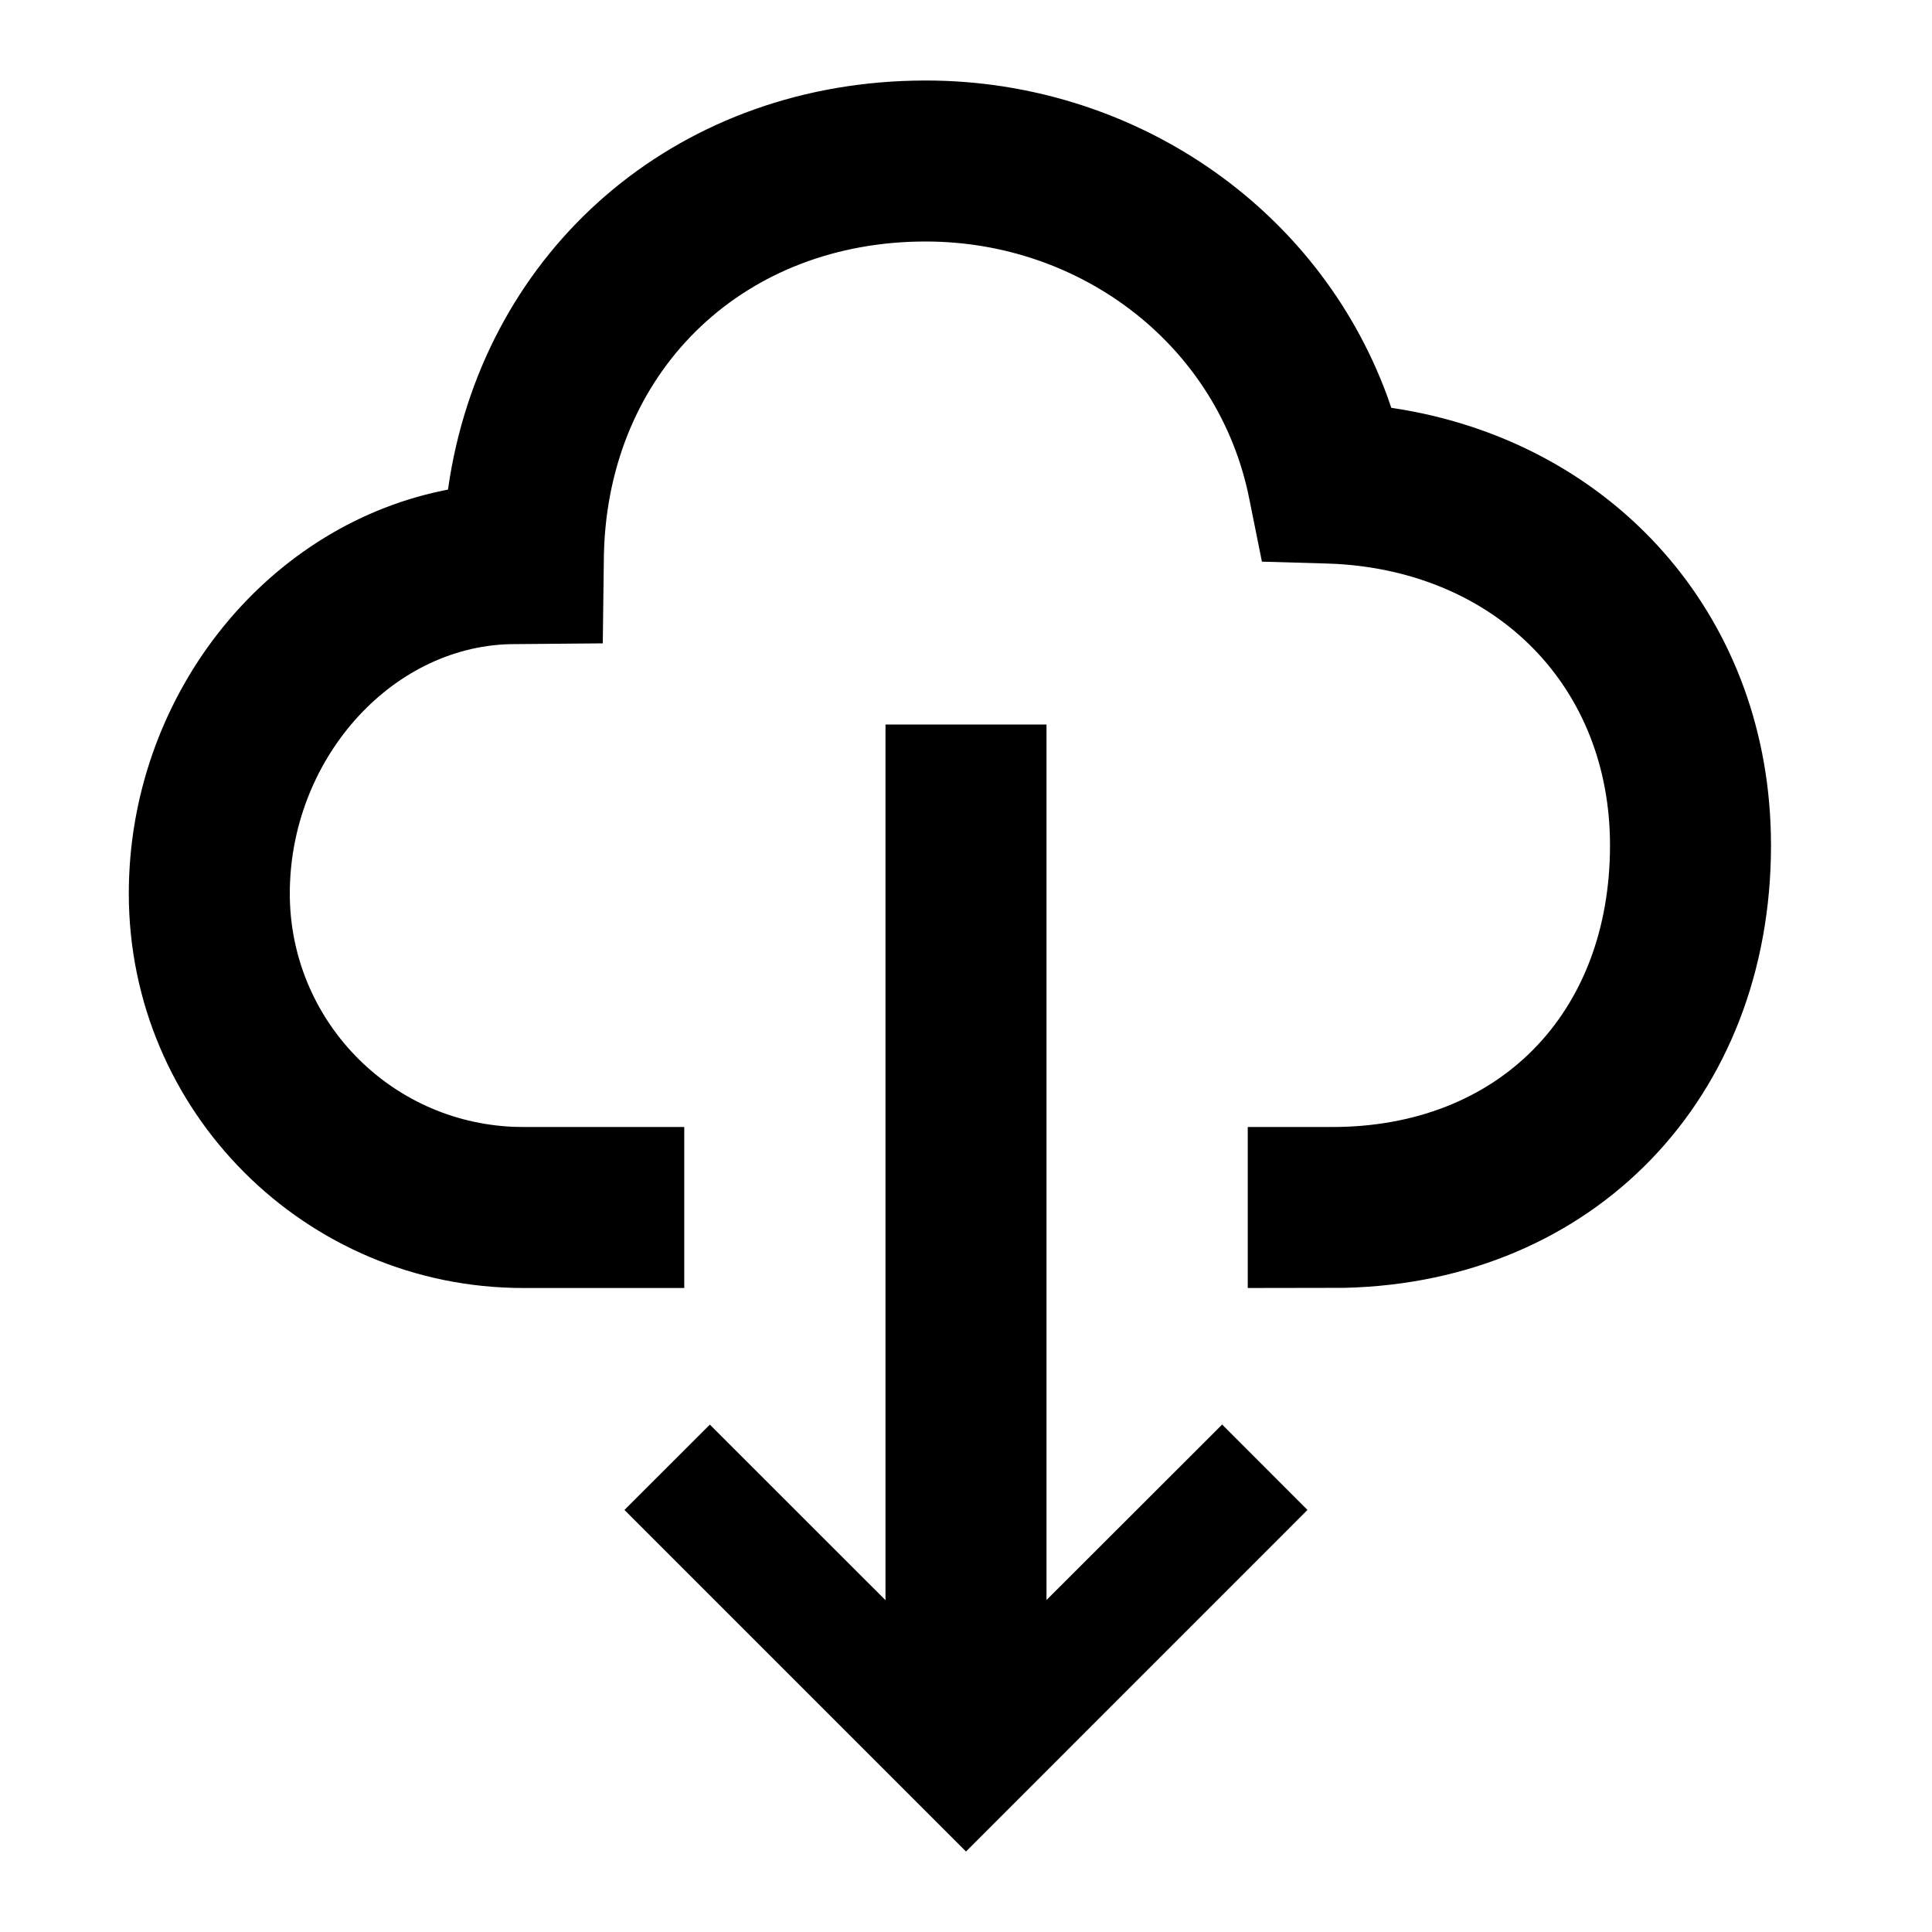
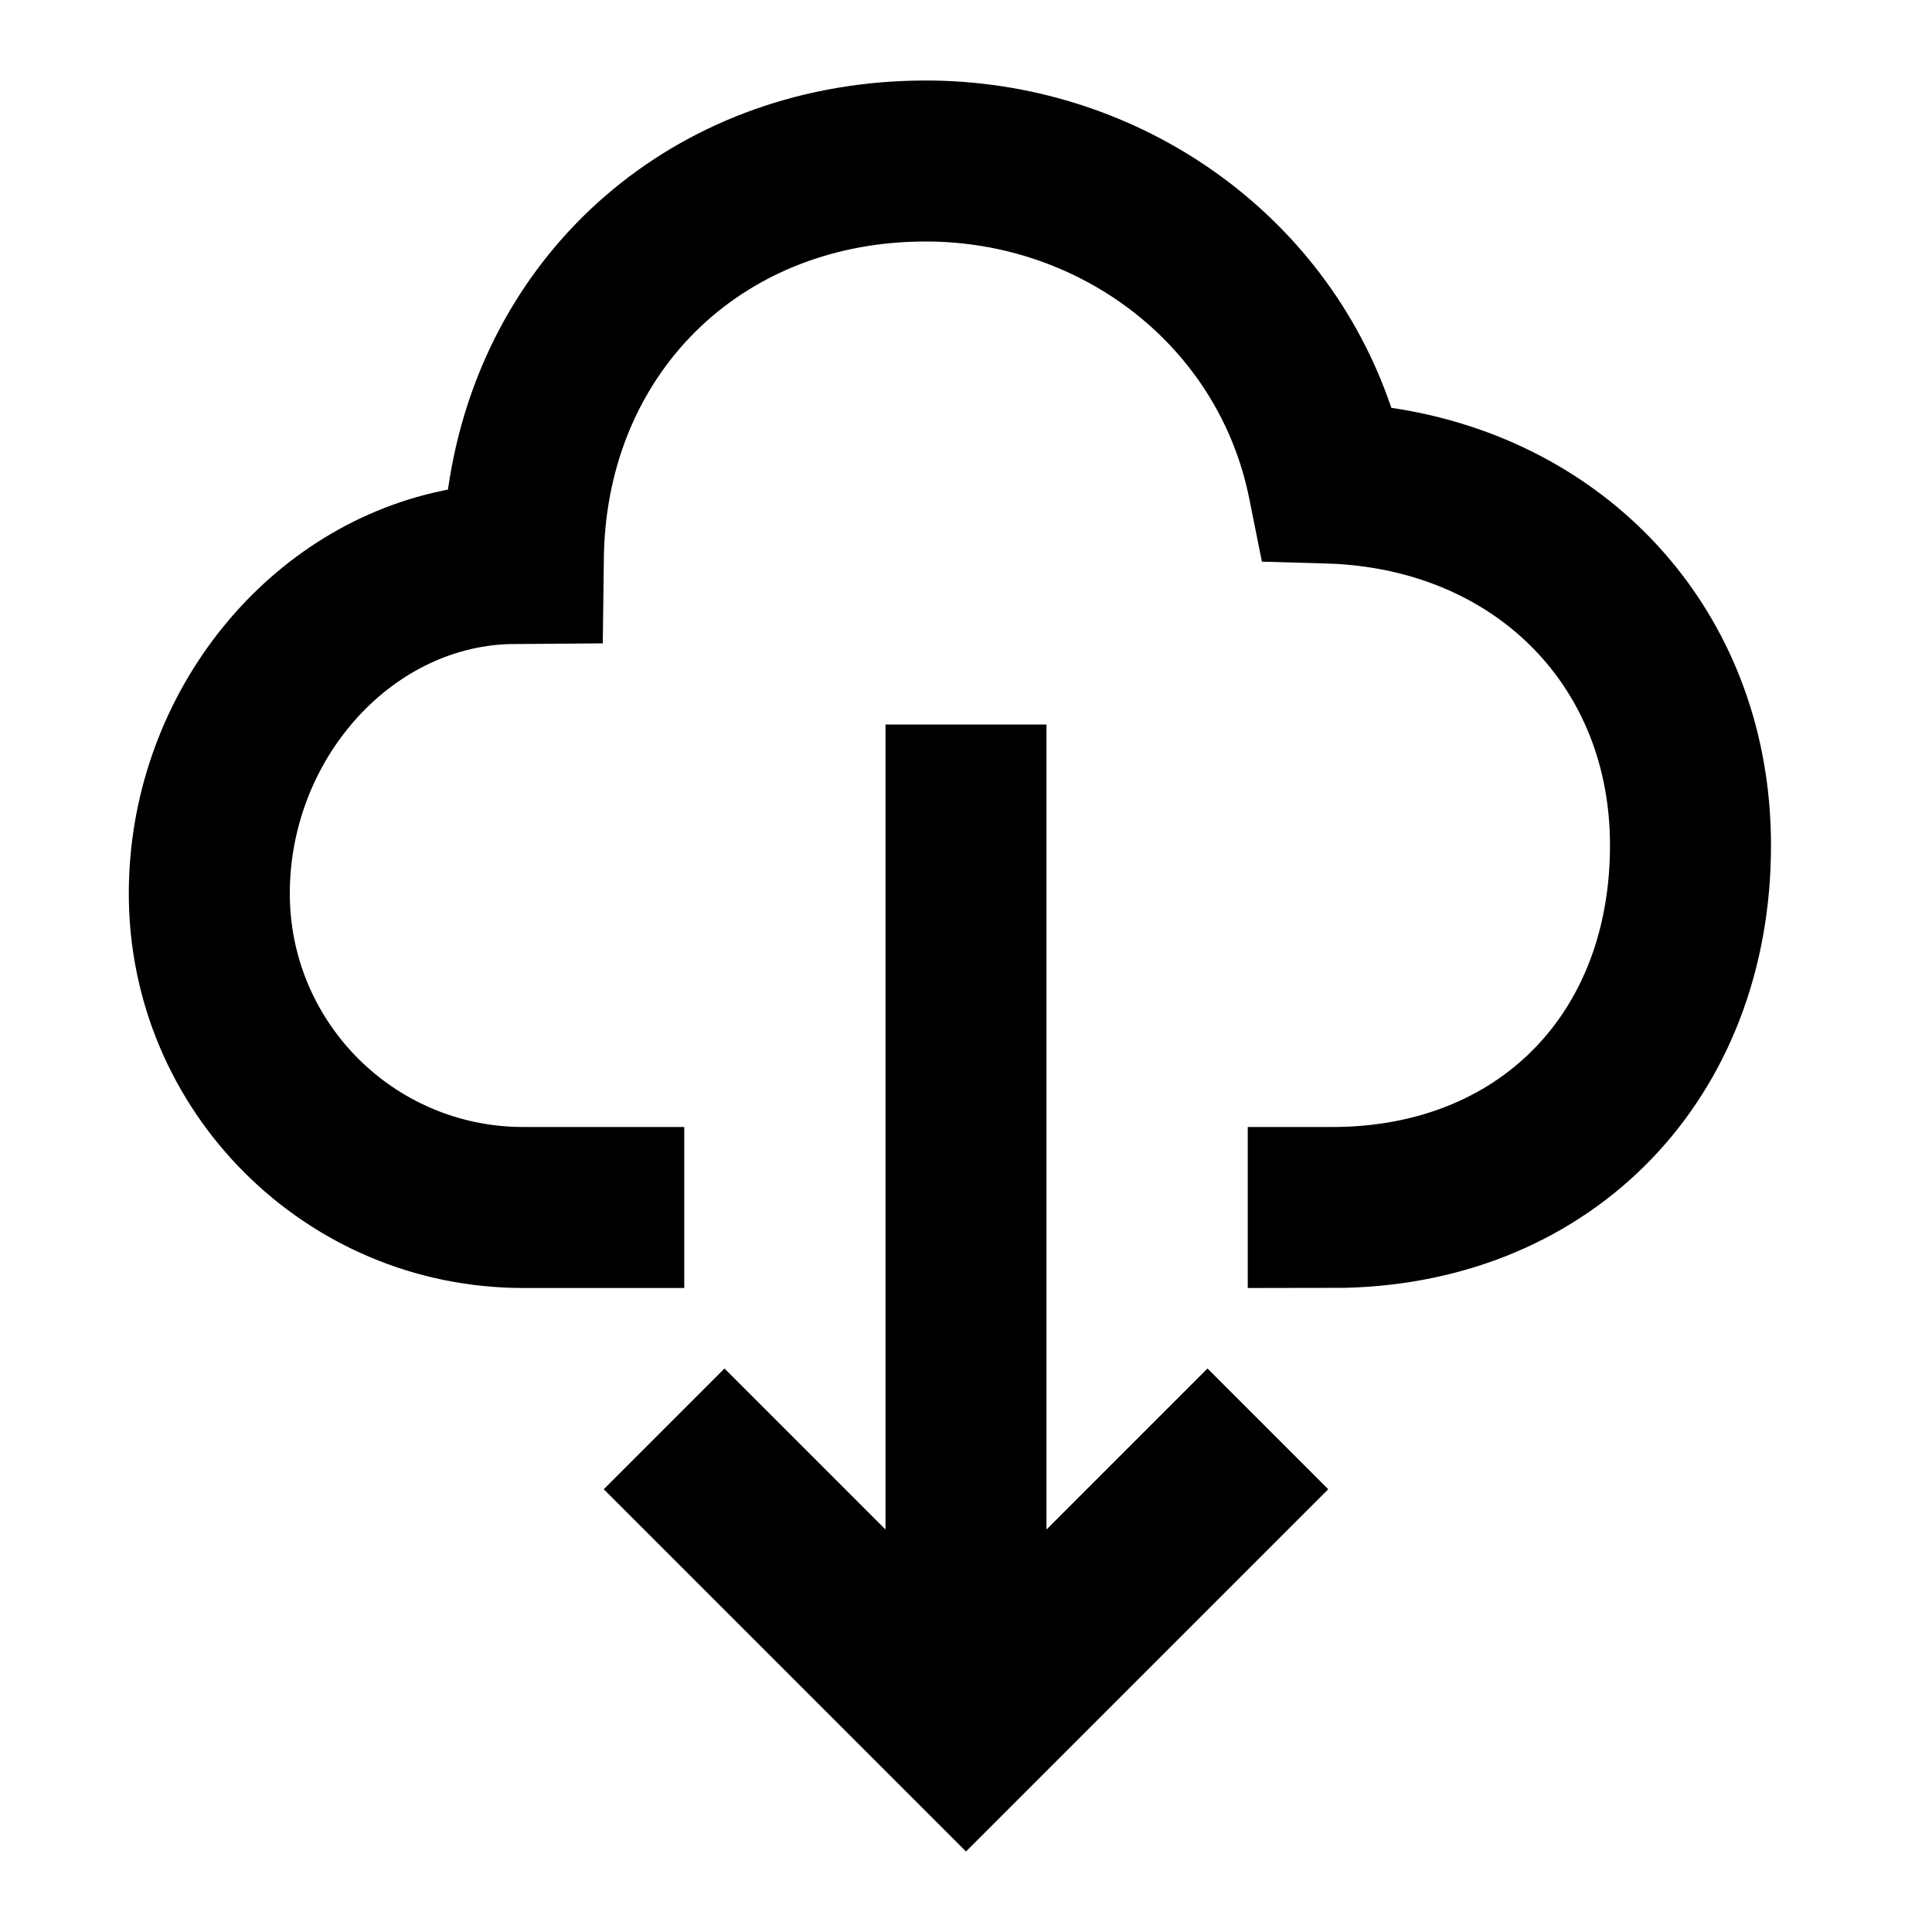
- <svg xmlns="http://www.w3.org/2000/svg" viewBox="0 0 24 24" role="img">
+ <svg xmlns="http://www.w3.org/2000/svg" role="img" viewBox="0 0 24 24">
  <g fill="none" fill-rule="evenodd">
-     <path d="M0 0h24v24H0z" />
-     <path d="M13 9v10.876l2.182-2.18 1.06 1.061L12 23l-4.243-4.243 1.061-1.06L11 19.878V9h2zm-1.5-8c2.557 0 4.867 1.552 5.736 3.93l.047.136.132.021c2.63.448 4.517 2.532 4.583 5.263l.002.15c0 3.141-2.2 5.427-5.3 5.498L15.5 16v-2h1.05c2.066 0 3.45-1.406 3.45-3.5 0-1.962-1.398-3.381-3.4-3.495L16.471 7l-.795-.023-.157-.78C15.14 4.296 13.434 3 11.5 3 9.263 3 7.622 4.559 7.507 6.75l-.005.13-.014 1.112-1.157.01C4.84 8.043 3.6 9.452 3.6 11.1a2.9 2.9 0 002.789 2.898L6.5 14h2v2h-2a4.9 4.9 0 01-4.9-4.9c0-2.41 1.652-4.535 3.895-5.004l.07-.014.022-.145c.468-2.84 2.777-4.867 5.758-4.935L11.5 1z" fill="currentColor" />
+     <rect width="24" height="24" />
+     <path fill="currentColor" d="M13,9 L13,19 L15,17 L16.5,18.5 L12,23 L7.5,18.5 L9,17 L11,19 L11,9 L13,9 Z M11.5,1 C14.057,1 16.367,2.552 17.236,4.931 L17.284,5.066 L17.415,5.087 C20.045,5.535 21.932,7.619 21.998,10.35 L22,10.5 C22,13.641 19.8,15.927 16.701,15.998 L15.5,16 L15.5,14 L16.55,14 C18.616,14 20,12.594 20,10.5 C20,8.538 18.602,7.119 16.6,7.005 L16.471,7 L15.676,6.977 L15.519,6.196 C15.14,4.297 13.434,3 11.5,3 C9.263,3 7.622,4.559 7.507,6.751 L7.502,6.88 L7.488,7.992 L6.331,8.001 C4.841,8.044 3.6,9.453 3.6,11.1 C3.6,12.664 4.839,13.939 6.389,13.998 L6.5,14 L8.5,14 L8.5,16 L6.5,16 C3.794,16 1.6,13.806 1.6,11.1 C1.6,8.69 3.252,6.565 5.495,6.096 L5.564,6.082 L5.587,5.937 C6.055,3.097 8.364,1.07 11.345,1.002 L11.5,1 Z" />
  </g>
</svg>
